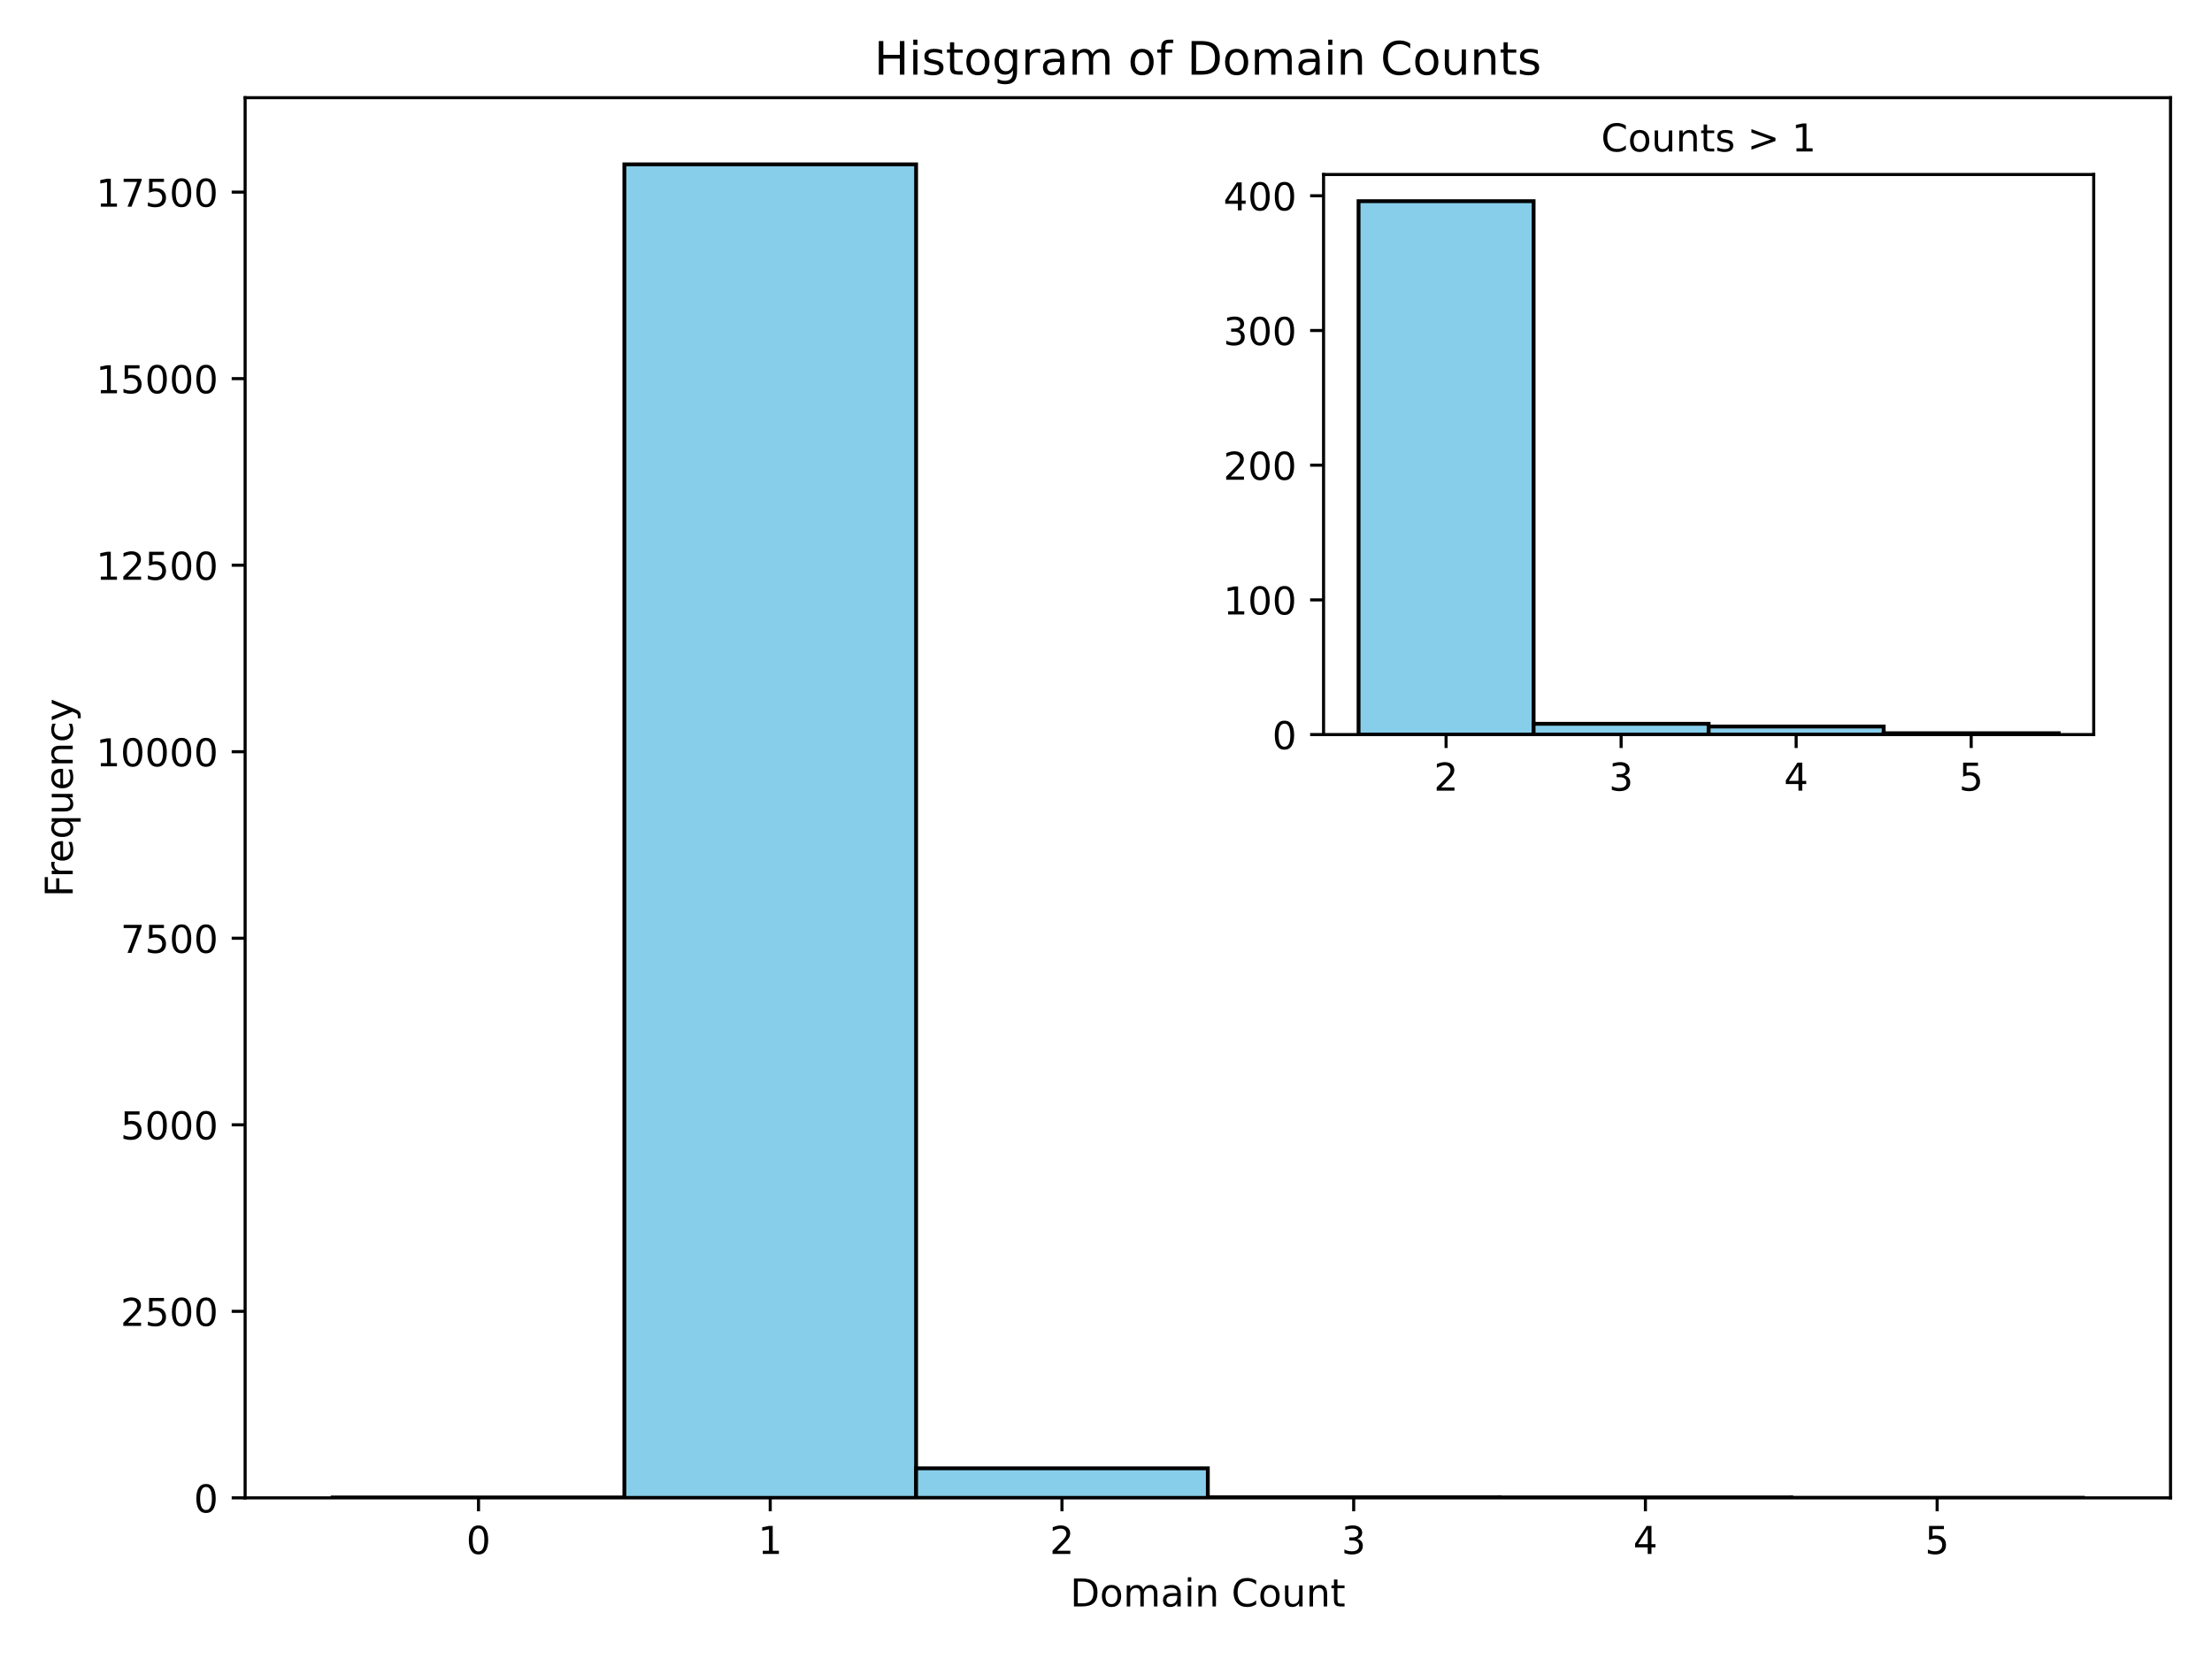
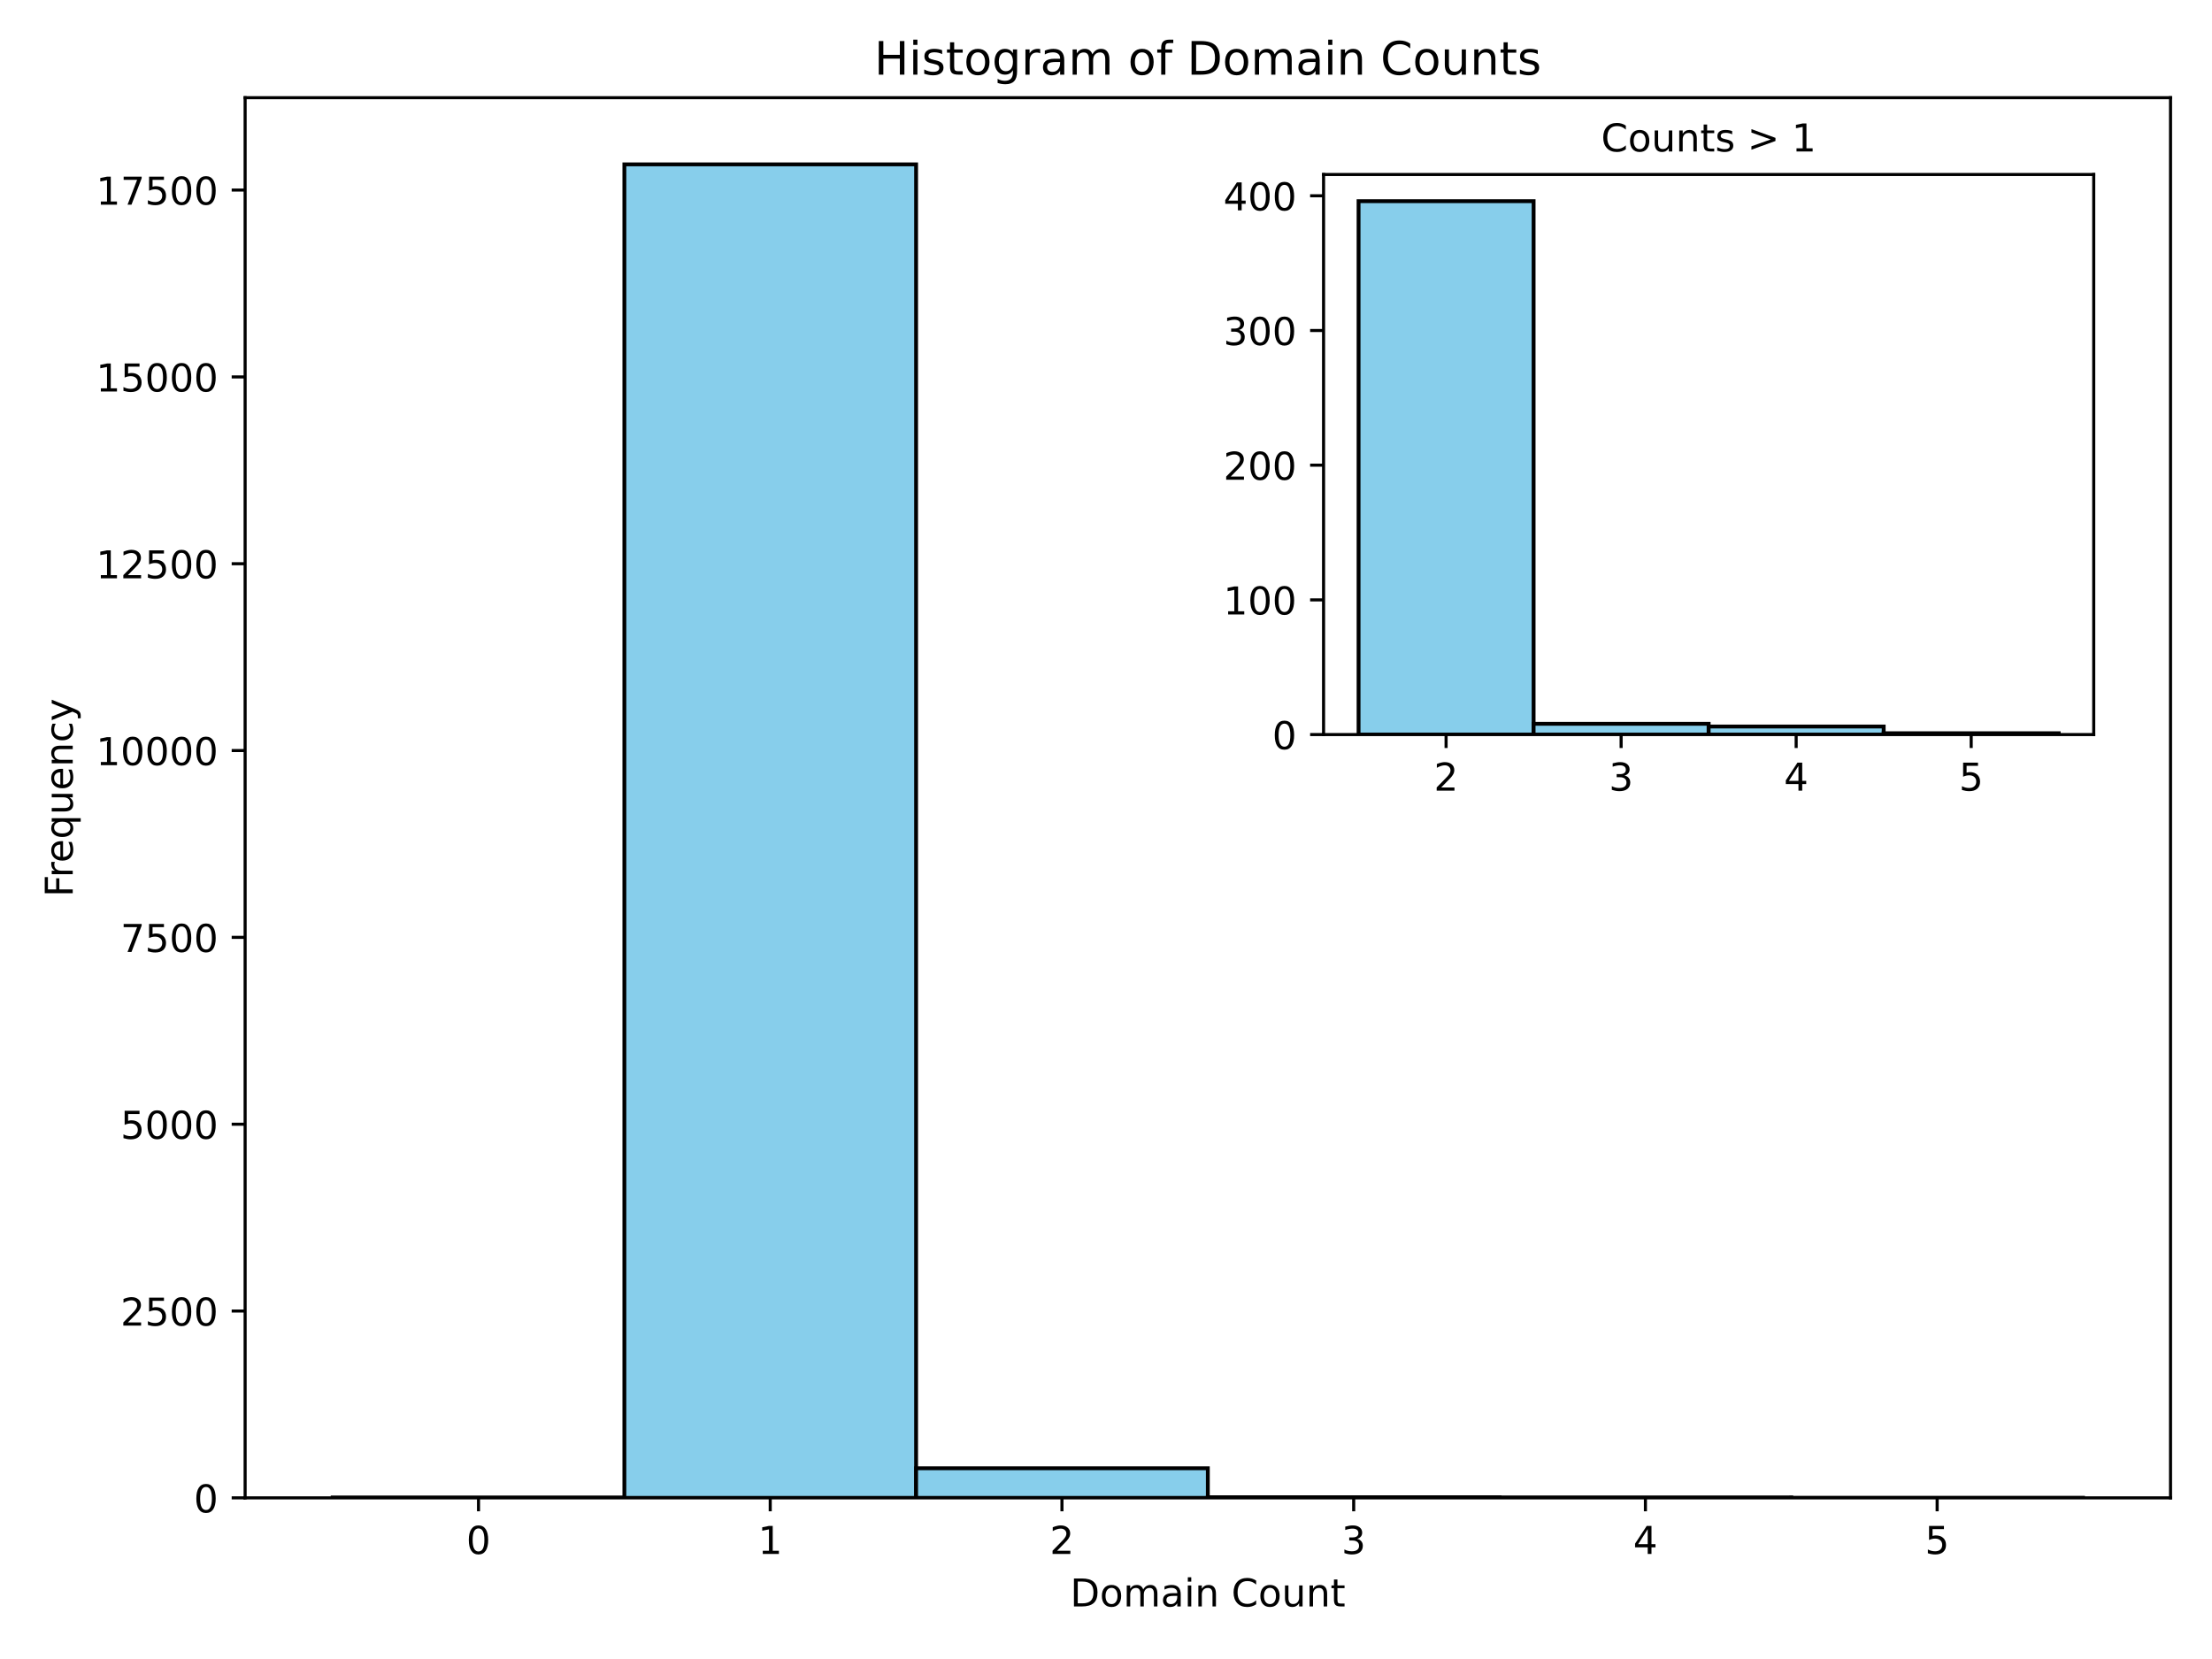
<svg xmlns="http://www.w3.org/2000/svg" xmlns:xlink="http://www.w3.org/1999/xlink" width="576pt" height="432pt" viewBox="0 0 576 432" version="1.1">
  <defs>
    <style type="text/css">*{stroke-linejoin: round; stroke-linecap: butt}</style>
  </defs>
  <g id="figure_1">
    <g id="patch_1">
      <path d="M 0 432  L 576 432  L 576 0  L 0 0  z " style="fill: #ffffff" />
    </g>
    <g id="axes_1">
      <g id="patch_2">
        <path d="M 63.83 390.04  L 565.2 390.04  L 565.2 25.44  L 63.83 25.44  z " style="fill: #ffffff" />
      </g>
      <g id="patch_3">
-         <path d="M 86.62 390.04  L 162.585 390.04  L 162.585 389.943  L 86.62 389.943  z " clip-path="url(#p5c02a6d367)" style="fill: #87ceeb; stroke: #000000; stroke-linejoin: miter" />
+         <path d="M 86.62 390.04  L 162.585 390.04  L 162.585 389.943  L 86.62 389.943  z " clip-path="url(#pc801bd994b)" style="fill: #87ceeb; stroke: #000000; stroke-linejoin: miter" />
      </g>
      <g id="patch_4">
-         <path d="M 162.585 390.04  L 238.55 390.04  L 238.55 42.802  L 162.585 42.802  z " clip-path="url(#p5c02a6d367)" style="fill: #87ceeb; stroke: #000000; stroke-linejoin: miter" />
+         <path d="M 162.585 390.04  L 238.55 390.04  L 238.55 42.802  L 162.585 42.802  z " clip-path="url(#pc801bd994b)" style="fill: #87ceeb; stroke: #000000; stroke-linejoin: miter" />
      </g>
      <g id="patch_5">
-         <path d="M 238.55 390.04  L 314.515 390.04  L 314.515 382.346  L 238.55 382.346  z " clip-path="url(#p5c02a6d367)" style="fill: #87ceeb; stroke: #000000; stroke-linejoin: miter" />
+         <path d="M 238.55 390.04  L 314.515 390.04  L 314.515 382.334  L 238.55 382.334  z " clip-path="url(#pc801bd994b)" style="fill: #87ceeb; stroke: #000000; stroke-linejoin: miter" />
      </g>
      <g id="patch_6">
-         <path d="M 314.515 390.04  L 390.48 390.04  L 390.48 389.885  L 314.515 389.885  z " clip-path="url(#p5c02a6d367)" style="fill: #87ceeb; stroke: #000000; stroke-linejoin: miter" />
+         <path d="M 314.515 390.04  L 390.48 390.04  L 390.48 389.884  L 314.515 389.884  z " clip-path="url(#pc801bd994b)" style="fill: #87ceeb; stroke: #000000; stroke-linejoin: miter" />
      </g>
      <g id="patch_7">
-         <path d="M 390.48 390.04  L 466.445 390.04  L 466.445 389.923  L 390.48 389.923  z " clip-path="url(#p5c02a6d367)" style="fill: #87ceeb; stroke: #000000; stroke-linejoin: miter" />
+         <path d="M 390.48 390.04  L 466.445 390.04  L 466.445 389.923  L 390.48 389.923  z " clip-path="url(#pc801bd994b)" style="fill: #87ceeb; stroke: #000000; stroke-linejoin: miter" />
      </g>
      <g id="patch_8">
-         <path d="M 466.445 390.04  L 542.41 390.04  L 542.41 390.021  L 466.445 390.021  z " clip-path="url(#p5c02a6d367)" style="fill: #87ceeb; stroke: #000000; stroke-linejoin: miter" />
+         <path d="M 466.445 390.04  L 542.41 390.04  L 542.41 390.021  L 466.445 390.021  z " clip-path="url(#pc801bd994b)" style="fill: #87ceeb; stroke: #000000; stroke-linejoin: miter" />
      </g>
      <g id="matplotlib.axis_1">
        <g id="xtick_1">
          <g id="line2d_1">
            <defs>
-               <path id="mf557f9e0f4" d="M 0 0  L 0 3.5  " style="stroke: #000000; stroke-width: 0.8" />
+               <path id="m23eaa37f64" d="M 0 0  L 0 3.5  " style="stroke: #000000; stroke-width: 0.8" />
            </defs>
            <g>
-               <use xlink:href="#mf557f9e0f4" x="124.602" y="390.04" style="stroke: #000000; stroke-width: 0.8" />
+               <use xlink:href="#m23eaa37f64" x="124.602" y="390.04" style="stroke: #000000; stroke-width: 0.8" />
            </g>
          </g>
          <g id="text_1">
            <g transform="translate(121.4209 404.6384) scale(0.1 -0.1)">
              <defs>
                <path id="DejaVuSans-30" d="M 2034 4250  Q 1547 4250 1301 3770  Q 1056 3291 1056 2328  Q 1056 1369 1301 889  Q 1547 409 2034 409  Q 2525 409 2770 889  Q 3016 1369 3016 2328  Q 3016 3291 2770 3770  Q 2525 4250 2034 4250  z M 2034 4750  Q 2819 4750 3233 4129  Q 3647 3509 3647 2328  Q 3647 1150 3233 529  Q 2819 -91 2034 -91  Q 1250 -91 836 529  Q 422 1150 422 2328  Q 422 3509 836 4129  Q 1250 4750 2034 4750  z " transform="scale(0.015625)" />
              </defs>
              <use xlink:href="#DejaVuSans-30" />
            </g>
          </g>
        </g>
        <g id="xtick_2">
          <g id="line2d_2">
            <g>
-               <use xlink:href="#mf557f9e0f4" x="200.567" y="390.04" style="stroke: #000000; stroke-width: 0.8" />
+               <use xlink:href="#m23eaa37f64" x="200.567" y="390.04" style="stroke: #000000; stroke-width: 0.8" />
            </g>
          </g>
          <g id="text_2">
            <g transform="translate(197.386 404.6384) scale(0.1 -0.1)">
              <defs>
                <path id="DejaVuSans-31" d="M 794 531  L 1825 531  L 1825 4091  L 703 3866  L 703 4441  L 1819 4666  L 2450 4666  L 2450 531  L 3481 531  L 3481 0  L 794 0  L 794 531  z " transform="scale(0.015625)" />
              </defs>
              <use xlink:href="#DejaVuSans-31" />
            </g>
          </g>
        </g>
        <g id="xtick_3">
          <g id="line2d_3">
            <g>
-               <use xlink:href="#mf557f9e0f4" x="276.532" y="390.04" style="stroke: #000000; stroke-width: 0.8" />
+               <use xlink:href="#m23eaa37f64" x="276.532" y="390.04" style="stroke: #000000; stroke-width: 0.8" />
            </g>
          </g>
          <g id="text_3">
            <g transform="translate(273.3512 404.6384) scale(0.1 -0.1)">
              <defs>
                <path id="DejaVuSans-32" d="M 1228 531  L 3431 531  L 3431 0  L 469 0  L 469 531  Q 828 903 1448 1529  Q 2069 2156 2228 2338  Q 2531 2678 2651 2914  Q 2772 3150 2772 3378  Q 2772 3750 2511 3984  Q 2250 4219 1831 4219  Q 1534 4219 1204 4116  Q 875 4013 500 3803  L 500 4441  Q 881 4594 1212 4672  Q 1544 4750 1819 4750  Q 2544 4750 2975 4387  Q 3406 4025 3406 3419  Q 3406 3131 3298 2873  Q 3191 2616 2906 2266  Q 2828 2175 2409 1742  Q 1991 1309 1228 531  z " transform="scale(0.015625)" />
              </defs>
              <use xlink:href="#DejaVuSans-32" />
            </g>
          </g>
        </g>
        <g id="xtick_4">
          <g id="line2d_4">
            <g>
-               <use xlink:href="#mf557f9e0f4" x="352.498" y="390.04" style="stroke: #000000; stroke-width: 0.8" />
+               <use xlink:href="#m23eaa37f64" x="352.498" y="390.04" style="stroke: #000000; stroke-width: 0.8" />
            </g>
          </g>
          <g id="text_4">
            <g transform="translate(349.3163 404.6384) scale(0.1 -0.1)">
              <defs>
                <path id="DejaVuSans-33" d="M 2597 2516  Q 3050 2419 3304 2112  Q 3559 1806 3559 1356  Q 3559 666 3084 287  Q 2609 -91 1734 -91  Q 1441 -91 1130 -33  Q 819 25 488 141  L 488 750  Q 750 597 1062 519  Q 1375 441 1716 441  Q 2309 441 2620 675  Q 2931 909 2931 1356  Q 2931 1769 2642 2001  Q 2353 2234 1838 2234  L 1294 2234  L 1294 2753  L 1863 2753  Q 2328 2753 2575 2939  Q 2822 3125 2822 3475  Q 2822 3834 2567 4026  Q 2313 4219 1838 4219  Q 1578 4219 1281 4162  Q 984 4106 628 3988  L 628 4550  Q 988 4650 1302 4700  Q 1616 4750 1894 4750  Q 2613 4750 3031 4423  Q 3450 4097 3450 3541  Q 3450 3153 3228 2886  Q 3006 2619 2597 2516  z " transform="scale(0.015625)" />
              </defs>
              <use xlink:href="#DejaVuSans-33" />
            </g>
          </g>
        </g>
        <g id="xtick_5">
          <g id="line2d_5">
            <g>
-               <use xlink:href="#mf557f9e0f4" x="428.463" y="390.04" style="stroke: #000000; stroke-width: 0.8" />
+               <use xlink:href="#m23eaa37f64" x="428.463" y="390.04" style="stroke: #000000; stroke-width: 0.8" />
            </g>
          </g>
          <g id="text_5">
            <g transform="translate(425.2815 404.6384) scale(0.1 -0.1)">
              <defs>
                <path id="DejaVuSans-34" d="M 2419 4116  L 825 1625  L 2419 1625  L 2419 4116  z M 2253 4666  L 3047 4666  L 3047 1625  L 3713 1625  L 3713 1100  L 3047 1100  L 3047 0  L 2419 0  L 2419 1100  L 313 1100  L 313 1709  L 2253 4666  z " transform="scale(0.015625)" />
              </defs>
              <use xlink:href="#DejaVuSans-34" />
            </g>
          </g>
        </g>
        <g id="xtick_6">
          <g id="line2d_6">
            <g>
-               <use xlink:href="#mf557f9e0f4" x="504.428" y="390.04" style="stroke: #000000; stroke-width: 0.8" />
+               <use xlink:href="#m23eaa37f64" x="504.428" y="390.04" style="stroke: #000000; stroke-width: 0.8" />
            </g>
          </g>
          <g id="text_6">
            <g transform="translate(501.2466 404.6384) scale(0.1 -0.1)">
              <defs>
                <path id="DejaVuSans-35" d="M 691 4666  L 3169 4666  L 3169 4134  L 1269 4134  L 1269 2991  Q 1406 3038 1543 3061  Q 1681 3084 1819 3084  Q 2600 3084 3056 2656  Q 3513 2228 3513 1497  Q 3513 744 3044 326  Q 2575 -91 1722 -91  Q 1428 -91 1123 -41  Q 819 9 494 109  L 494 744  Q 775 591 1075 516  Q 1375 441 1709 441  Q 2250 441 2565 725  Q 2881 1009 2881 1497  Q 2881 1984 2565 2268  Q 2250 2553 1709 2553  Q 1456 2553 1204 2497  Q 953 2441 691 2322  L 691 4666  z " transform="scale(0.015625)" />
              </defs>
              <use xlink:href="#DejaVuSans-35" />
            </g>
          </g>
        </g>
        <g id="text_7">
          <g transform="translate(278.6759 418.3166) scale(0.1 -0.1)">
            <defs>
              <path id="DejaVuSans-44" d="M 1259 4147  L 1259 519  L 2022 519  Q 2988 519 3436 956  Q 3884 1394 3884 2338  Q 3884 3275 3436 3711  Q 2988 4147 2022 4147  L 1259 4147  z M 628 4666  L 1925 4666  Q 3281 4666 3915 4102  Q 4550 3538 4550 2338  Q 4550 1131 3912 565  Q 3275 0 1925 0  L 628 0  L 628 4666  z " transform="scale(0.015625)" />
              <path id="DejaVuSans-6f" d="M 1959 3097  Q 1497 3097 1228 2736  Q 959 2375 959 1747  Q 959 1119 1226 758  Q 1494 397 1959 397  Q 2419 397 2687 759  Q 2956 1122 2956 1747  Q 2956 2369 2687 2733  Q 2419 3097 1959 3097  z M 1959 3584  Q 2709 3584 3137 3096  Q 3566 2609 3566 1747  Q 3566 888 3137 398  Q 2709 -91 1959 -91  Q 1206 -91 779 398  Q 353 888 353 1747  Q 353 2609 779 3096  Q 1206 3584 1959 3584  z " transform="scale(0.015625)" />
              <path id="DejaVuSans-6d" d="M 3328 2828  Q 3544 3216 3844 3400  Q 4144 3584 4550 3584  Q 5097 3584 5394 3201  Q 5691 2819 5691 2113  L 5691 0  L 5113 0  L 5113 2094  Q 5113 2597 4934 2840  Q 4756 3084 4391 3084  Q 3944 3084 3684 2787  Q 3425 2491 3425 1978  L 3425 0  L 2847 0  L 2847 2094  Q 2847 2600 2669 2842  Q 2491 3084 2119 3084  Q 1678 3084 1418 2786  Q 1159 2488 1159 1978  L 1159 0  L 581 0  L 581 3500  L 1159 3500  L 1159 2956  Q 1356 3278 1631 3431  Q 1906 3584 2284 3584  Q 2666 3584 2933 3390  Q 3200 3197 3328 2828  z " transform="scale(0.015625)" />
              <path id="DejaVuSans-61" d="M 2194 1759  Q 1497 1759 1228 1600  Q 959 1441 959 1056  Q 959 750 1161 570  Q 1363 391 1709 391  Q 2188 391 2477 730  Q 2766 1069 2766 1631  L 2766 1759  L 2194 1759  z M 3341 1997  L 3341 0  L 2766 0  L 2766 531  Q 2569 213 2275 61  Q 1981 -91 1556 -91  Q 1019 -91 701 211  Q 384 513 384 1019  Q 384 1609 779 1909  Q 1175 2209 1959 2209  L 2766 2209  L 2766 2266  Q 2766 2663 2505 2880  Q 2244 3097 1772 3097  Q 1472 3097 1187 3025  Q 903 2953 641 2809  L 641 3341  Q 956 3463 1253 3523  Q 1550 3584 1831 3584  Q 2591 3584 2966 3190  Q 3341 2797 3341 1997  z " transform="scale(0.015625)" />
              <path id="DejaVuSans-69" d="M 603 3500  L 1178 3500  L 1178 0  L 603 0  L 603 3500  z M 603 4863  L 1178 4863  L 1178 4134  L 603 4134  L 603 4863  z " transform="scale(0.015625)" />
              <path id="DejaVuSans-6e" d="M 3513 2113  L 3513 0  L 2938 0  L 2938 2094  Q 2938 2591 2744 2837  Q 2550 3084 2163 3084  Q 1697 3084 1428 2787  Q 1159 2491 1159 1978  L 1159 0  L 581 0  L 581 3500  L 1159 3500  L 1159 2956  Q 1366 3272 1645 3428  Q 1925 3584 2291 3584  Q 2894 3584 3203 3211  Q 3513 2838 3513 2113  z " transform="scale(0.015625)" />
              <path id="DejaVuSans-20" transform="scale(0.015625)" />
              <path id="DejaVuSans-43" d="M 4122 4306  L 4122 3641  Q 3803 3938 3442 4084  Q 3081 4231 2675 4231  Q 1875 4231 1450 3742  Q 1025 3253 1025 2328  Q 1025 1406 1450 917  Q 1875 428 2675 428  Q 3081 428 3442 575  Q 3803 722 4122 1019  L 4122 359  Q 3791 134 3420 21  Q 3050 -91 2638 -91  Q 1578 -91 968 557  Q 359 1206 359 2328  Q 359 3453 968 4101  Q 1578 4750 2638 4750  Q 3056 4750 3426 4639  Q 3797 4528 4122 4306  z " transform="scale(0.015625)" />
              <path id="DejaVuSans-75" d="M 544 1381  L 544 3500  L 1119 3500  L 1119 1403  Q 1119 906 1312 657  Q 1506 409 1894 409  Q 2359 409 2629 706  Q 2900 1003 2900 1516  L 2900 3500  L 3475 3500  L 3475 0  L 2900 0  L 2900 538  Q 2691 219 2414 64  Q 2138 -91 1772 -91  Q 1169 -91 856 284  Q 544 659 544 1381  z M 1991 3584  L 1991 3584  z " transform="scale(0.015625)" />
              <path id="DejaVuSans-74" d="M 1172 4494  L 1172 3500  L 2356 3500  L 2356 3053  L 1172 3053  L 1172 1153  Q 1172 725 1289 603  Q 1406 481 1766 481  L 2356 481  L 2356 0  L 1766 0  Q 1100 0 847 248  Q 594 497 594 1153  L 594 3053  L 172 3053  L 172 3500  L 594 3500  L 594 4494  L 1172 4494  z " transform="scale(0.015625)" />
            </defs>
            <use xlink:href="#DejaVuSans-44" />
            <use xlink:href="#DejaVuSans-6f" x="77.002" />
            <use xlink:href="#DejaVuSans-6d" x="138.184" />
            <use xlink:href="#DejaVuSans-61" x="235.596" />
            <use xlink:href="#DejaVuSans-69" x="296.875" />
            <use xlink:href="#DejaVuSans-6e" x="324.658" />
            <use xlink:href="#DejaVuSans-20" x="388.037" />
            <use xlink:href="#DejaVuSans-43" x="419.824" />
            <use xlink:href="#DejaVuSans-6f" x="489.648" />
            <use xlink:href="#DejaVuSans-75" x="550.83" />
            <use xlink:href="#DejaVuSans-6e" x="614.209" />
            <use xlink:href="#DejaVuSans-74" x="677.588" />
          </g>
        </g>
      </g>
      <g id="matplotlib.axis_2">
        <g id="ytick_1">
          <g id="line2d_7">
            <defs>
-               <path id="m4a5261254d" d="M 0 0  L -3.5 0  " style="stroke: #000000; stroke-width: 0.8" />
+               <path id="m33f3628c56" d="M 0 0  L -3.5 0  " style="stroke: #000000; stroke-width: 0.8" />
            </defs>
            <g>
-               <use xlink:href="#m4a5261254d" x="63.83" y="390.04" style="stroke: #000000; stroke-width: 0.8" />
+               <use xlink:href="#m33f3628c56" x="63.83" y="390.04" style="stroke: #000000; stroke-width: 0.8" />
            </g>
          </g>
          <g id="text_8">
            <g transform="translate(50.4675 393.8392) scale(0.1 -0.1)">
              <use xlink:href="#DejaVuSans-30" />
            </g>
          </g>
        </g>
        <g id="ytick_2">
          <g id="line2d_8">
            <g>
-               <use xlink:href="#m4a5261254d" x="63.83" y="341.467" style="stroke: #000000; stroke-width: 0.8" />
+               <use xlink:href="#m33f3628c56" x="63.83" y="341.391" style="stroke: #000000; stroke-width: 0.8" />
            </g>
          </g>
          <g id="text_9">
-             <g transform="translate(31.38 345.2663) scale(0.1 -0.1)">
+             <g transform="translate(31.38 345.1901) scale(0.1 -0.1)">
              <use xlink:href="#DejaVuSans-32" />
              <use xlink:href="#DejaVuSans-35" x="63.623" />
              <use xlink:href="#DejaVuSans-30" x="127.246" />
              <use xlink:href="#DejaVuSans-30" x="190.869" />
            </g>
          </g>
        </g>
        <g id="ytick_3">
          <g id="line2d_9">
            <g>
-               <use xlink:href="#m4a5261254d" x="63.83" y="292.894" style="stroke: #000000; stroke-width: 0.8" />
+               <use xlink:href="#m33f3628c56" x="63.83" y="292.742" style="stroke: #000000; stroke-width: 0.8" />
            </g>
          </g>
          <g id="text_10">
-             <g transform="translate(31.38 296.6934) scale(0.1 -0.1)">
+             <g transform="translate(31.38 296.5409) scale(0.1 -0.1)">
              <use xlink:href="#DejaVuSans-35" />
              <use xlink:href="#DejaVuSans-30" x="63.623" />
              <use xlink:href="#DejaVuSans-30" x="127.246" />
              <use xlink:href="#DejaVuSans-30" x="190.869" />
            </g>
          </g>
        </g>
        <g id="ytick_4">
          <g id="line2d_10">
            <g>
-               <use xlink:href="#m4a5261254d" x="63.83" y="244.321" style="stroke: #000000; stroke-width: 0.8" />
+               <use xlink:href="#m33f3628c56" x="63.83" y="244.093" style="stroke: #000000; stroke-width: 0.8" />
            </g>
          </g>
          <g id="text_11">
-             <g transform="translate(31.38 248.1205) scale(0.1 -0.1)">
+             <g transform="translate(31.38 247.8918) scale(0.1 -0.1)">
              <defs>
                <path id="DejaVuSans-37" d="M 525 4666  L 3525 4666  L 3525 4397  L 1831 0  L 1172 0  L 2766 4134  L 525 4134  L 525 4666  z " transform="scale(0.015625)" />
              </defs>
              <use xlink:href="#DejaVuSans-37" />
              <use xlink:href="#DejaVuSans-35" x="63.623" />
              <use xlink:href="#DejaVuSans-30" x="127.246" />
              <use xlink:href="#DejaVuSans-30" x="190.869" />
            </g>
          </g>
        </g>
        <g id="ytick_5">
          <g id="line2d_11">
            <g>
-               <use xlink:href="#m4a5261254d" x="63.83" y="195.748" style="stroke: #000000; stroke-width: 0.8" />
+               <use xlink:href="#m33f3628c56" x="63.83" y="195.443" style="stroke: #000000; stroke-width: 0.8" />
            </g>
          </g>
          <g id="text_12">
-             <g transform="translate(25.0175 199.5475) scale(0.1 -0.1)">
+             <g transform="translate(25.0175 199.2427) scale(0.1 -0.1)">
              <use xlink:href="#DejaVuSans-31" />
              <use xlink:href="#DejaVuSans-30" x="63.623" />
              <use xlink:href="#DejaVuSans-30" x="127.246" />
              <use xlink:href="#DejaVuSans-30" x="190.869" />
              <use xlink:href="#DejaVuSans-30" x="254.492" />
            </g>
          </g>
        </g>
        <g id="ytick_6">
          <g id="line2d_12">
            <g>
-               <use xlink:href="#m4a5261254d" x="63.83" y="147.175" style="stroke: #000000; stroke-width: 0.8" />
+               <use xlink:href="#m33f3628c56" x="63.83" y="146.794" style="stroke: #000000; stroke-width: 0.8" />
            </g>
          </g>
          <g id="text_13">
-             <g transform="translate(25.0175 150.9746) scale(0.1 -0.1)">
+             <g transform="translate(25.0175 150.5935) scale(0.1 -0.1)">
              <use xlink:href="#DejaVuSans-31" />
              <use xlink:href="#DejaVuSans-32" x="63.623" />
              <use xlink:href="#DejaVuSans-35" x="127.246" />
              <use xlink:href="#DejaVuSans-30" x="190.869" />
              <use xlink:href="#DejaVuSans-30" x="254.492" />
            </g>
          </g>
        </g>
        <g id="ytick_7">
          <g id="line2d_13">
            <g>
-               <use xlink:href="#m4a5261254d" x="63.83" y="98.602" style="stroke: #000000; stroke-width: 0.8" />
+               <use xlink:href="#m33f3628c56" x="63.83" y="98.145" style="stroke: #000000; stroke-width: 0.8" />
            </g>
          </g>
          <g id="text_14">
-             <g transform="translate(25.0175 102.4017) scale(0.1 -0.1)">
+             <g transform="translate(25.0175 101.9444) scale(0.1 -0.1)">
              <use xlink:href="#DejaVuSans-31" />
              <use xlink:href="#DejaVuSans-35" x="63.623" />
              <use xlink:href="#DejaVuSans-30" x="127.246" />
              <use xlink:href="#DejaVuSans-30" x="190.869" />
              <use xlink:href="#DejaVuSans-30" x="254.492" />
            </g>
          </g>
        </g>
        <g id="ytick_8">
          <g id="line2d_14">
            <g>
-               <use xlink:href="#m4a5261254d" x="63.83" y="50.03" style="stroke: #000000; stroke-width: 0.8" />
+               <use xlink:href="#m33f3628c56" x="63.83" y="49.496" style="stroke: #000000; stroke-width: 0.8" />
            </g>
          </g>
          <g id="text_15">
-             <g transform="translate(25.0175 53.82877) scale(0.1 -0.1)">
+             <g transform="translate(25.0175 53.29525) scale(0.1 -0.1)">
              <use xlink:href="#DejaVuSans-31" />
              <use xlink:href="#DejaVuSans-37" x="63.623" />
              <use xlink:href="#DejaVuSans-35" x="127.246" />
              <use xlink:href="#DejaVuSans-30" x="190.869" />
              <use xlink:href="#DejaVuSans-30" x="254.492" />
            </g>
          </g>
        </g>
        <g id="text_16">
          <g transform="translate(18.93781 233.5697) rotate(-90) scale(0.1 -0.1)">
            <defs>
              <path id="DejaVuSans-46" d="M 628 4666  L 3309 4666  L 3309 4134  L 1259 4134  L 1259 2759  L 3109 2759  L 3109 2228  L 1259 2228  L 1259 0  L 628 0  L 628 4666  z " transform="scale(0.015625)" />
              <path id="DejaVuSans-72" d="M 2631 2963  Q 2534 3019 2420 3045  Q 2306 3072 2169 3072  Q 1681 3072 1420 2755  Q 1159 2438 1159 1844  L 1159 0  L 581 0  L 581 3500  L 1159 3500  L 1159 2956  Q 1341 3275 1631 3429  Q 1922 3584 2338 3584  Q 2397 3584 2469 3576  Q 2541 3569 2628 3553  L 2631 2963  z " transform="scale(0.015625)" />
              <path id="DejaVuSans-65" d="M 3597 1894  L 3597 1613  L 953 1613  Q 991 1019 1311 708  Q 1631 397 2203 397  Q 2534 397 2845 478  Q 3156 559 3463 722  L 3463 178  Q 3153 47 2828 -22  Q 2503 -91 2169 -91  Q 1331 -91 842 396  Q 353 884 353 1716  Q 353 2575 817 3079  Q 1281 3584 2069 3584  Q 2775 3584 3186 3129  Q 3597 2675 3597 1894  z M 3022 2063  Q 3016 2534 2758 2815  Q 2500 3097 2075 3097  Q 1594 3097 1305 2825  Q 1016 2553 972 2059  L 3022 2063  z " transform="scale(0.015625)" />
              <path id="DejaVuSans-71" d="M 947 1747  Q 947 1113 1208 752  Q 1469 391 1925 391  Q 2381 391 2643 752  Q 2906 1113 2906 1747  Q 2906 2381 2643 2742  Q 2381 3103 1925 3103  Q 1469 3103 1208 2742  Q 947 2381 947 1747  z M 2906 525  Q 2725 213 2448 61  Q 2172 -91 1784 -91  Q 1150 -91 751 415  Q 353 922 353 1747  Q 353 2572 751 3078  Q 1150 3584 1784 3584  Q 2172 3584 2448 3432  Q 2725 3281 2906 2969  L 2906 3500  L 3481 3500  L 3481 -1331  L 2906 -1331  L 2906 525  z " transform="scale(0.015625)" />
              <path id="DejaVuSans-63" d="M 3122 3366  L 3122 2828  Q 2878 2963 2633 3030  Q 2388 3097 2138 3097  Q 1578 3097 1268 2742  Q 959 2388 959 1747  Q 959 1106 1268 751  Q 1578 397 2138 397  Q 2388 397 2633 464  Q 2878 531 3122 666  L 3122 134  Q 2881 22 2623 -34  Q 2366 -91 2075 -91  Q 1284 -91 818 406  Q 353 903 353 1747  Q 353 2603 823 3093  Q 1294 3584 2113 3584  Q 2378 3584 2631 3529  Q 2884 3475 3122 3366  z " transform="scale(0.015625)" />
              <path id="DejaVuSans-79" d="M 2059 -325  Q 1816 -950 1584 -1140  Q 1353 -1331 966 -1331  L 506 -1331  L 506 -850  L 844 -850  Q 1081 -850 1212 -737  Q 1344 -625 1503 -206  L 1606 56  L 191 3500  L 800 3500  L 1894 763  L 2988 3500  L 3597 3500  L 2059 -325  z " transform="scale(0.015625)" />
            </defs>
            <use xlink:href="#DejaVuSans-46" />
            <use xlink:href="#DejaVuSans-72" x="50.27" />
            <use xlink:href="#DejaVuSans-65" x="89.133" />
            <use xlink:href="#DejaVuSans-71" x="150.656" />
            <use xlink:href="#DejaVuSans-75" x="214.133" />
            <use xlink:href="#DejaVuSans-65" x="277.512" />
            <use xlink:href="#DejaVuSans-6e" x="339.035" />
            <use xlink:href="#DejaVuSans-63" x="402.414" />
            <use xlink:href="#DejaVuSans-79" x="457.395" />
          </g>
        </g>
      </g>
      <g id="patch_9">
        <path d="M 63.83 390.04  L 63.83 25.44  " style="fill: none; stroke: #000000; stroke-width: 0.8; stroke-linejoin: miter; stroke-linecap: square" />
      </g>
      <g id="patch_10">
        <path d="M 565.2 390.04  L 565.2 25.44  " style="fill: none; stroke: #000000; stroke-width: 0.8; stroke-linejoin: miter; stroke-linecap: square" />
      </g>
      <g id="patch_11">
        <path d="M 63.83 390.04  L 565.2 390.04  " style="fill: none; stroke: #000000; stroke-width: 0.8; stroke-linejoin: miter; stroke-linecap: square" />
      </g>
      <g id="patch_12">
        <path d="M 63.83 25.44  L 565.2 25.44  " style="fill: none; stroke: #000000; stroke-width: 0.8; stroke-linejoin: miter; stroke-linecap: square" />
      </g>
      <g id="text_17">
        <g transform="translate(227.6603 19.44) scale(0.12 -0.12)">
          <defs>
            <path id="DejaVuSans-48" d="M 628 4666  L 1259 4666  L 1259 2753  L 3553 2753  L 3553 4666  L 4184 4666  L 4184 0  L 3553 0  L 3553 2222  L 1259 2222  L 1259 0  L 628 0  L 628 4666  z " transform="scale(0.015625)" />
            <path id="DejaVuSans-73" d="M 2834 3397  L 2834 2853  Q 2591 2978 2328 3040  Q 2066 3103 1784 3103  Q 1356 3103 1142 2972  Q 928 2841 928 2578  Q 928 2378 1081 2264  Q 1234 2150 1697 2047  L 1894 2003  Q 2506 1872 2764 1633  Q 3022 1394 3022 966  Q 3022 478 2636 193  Q 2250 -91 1575 -91  Q 1294 -91 989 -36  Q 684 19 347 128  L 347 722  Q 666 556 975 473  Q 1284 391 1588 391  Q 1994 391 2212 530  Q 2431 669 2431 922  Q 2431 1156 2273 1281  Q 2116 1406 1581 1522  L 1381 1569  Q 847 1681 609 1914  Q 372 2147 372 2553  Q 372 3047 722 3315  Q 1072 3584 1716 3584  Q 2034 3584 2315 3537  Q 2597 3491 2834 3397  z " transform="scale(0.015625)" />
            <path id="DejaVuSans-67" d="M 2906 1791  Q 2906 2416 2648 2759  Q 2391 3103 1925 3103  Q 1463 3103 1205 2759  Q 947 2416 947 1791  Q 947 1169 1205 825  Q 1463 481 1925 481  Q 2391 481 2648 825  Q 2906 1169 2906 1791  z M 3481 434  Q 3481 -459 3084 -895  Q 2688 -1331 1869 -1331  Q 1566 -1331 1297 -1286  Q 1028 -1241 775 -1147  L 775 -588  Q 1028 -725 1275 -790  Q 1522 -856 1778 -856  Q 2344 -856 2625 -561  Q 2906 -266 2906 331  L 2906 616  Q 2728 306 2450 153  Q 2172 0 1784 0  Q 1141 0 747 490  Q 353 981 353 1791  Q 353 2603 747 3093  Q 1141 3584 1784 3584  Q 2172 3584 2450 3431  Q 2728 3278 2906 2969  L 2906 3500  L 3481 3500  L 3481 434  z " transform="scale(0.015625)" />
            <path id="DejaVuSans-66" d="M 2375 4863  L 2375 4384  L 1825 4384  Q 1516 4384 1395 4259  Q 1275 4134 1275 3809  L 1275 3500  L 2222 3500  L 2222 3053  L 1275 3053  L 1275 0  L 697 0  L 697 3053  L 147 3053  L 147 3500  L 697 3500  L 697 3744  Q 697 4328 969 4595  Q 1241 4863 1831 4863  L 2375 4863  z " transform="scale(0.015625)" />
          </defs>
          <use xlink:href="#DejaVuSans-48" />
          <use xlink:href="#DejaVuSans-69" x="75.195" />
          <use xlink:href="#DejaVuSans-73" x="102.979" />
          <use xlink:href="#DejaVuSans-74" x="155.078" />
          <use xlink:href="#DejaVuSans-6f" x="194.287" />
          <use xlink:href="#DejaVuSans-67" x="255.469" />
          <use xlink:href="#DejaVuSans-72" x="318.945" />
          <use xlink:href="#DejaVuSans-61" x="360.059" />
          <use xlink:href="#DejaVuSans-6d" x="421.338" />
          <use xlink:href="#DejaVuSans-20" x="518.75" />
          <use xlink:href="#DejaVuSans-6f" x="550.537" />
          <use xlink:href="#DejaVuSans-66" x="611.719" />
          <use xlink:href="#DejaVuSans-20" x="646.924" />
          <use xlink:href="#DejaVuSans-44" x="678.711" />
          <use xlink:href="#DejaVuSans-6f" x="755.713" />
          <use xlink:href="#DejaVuSans-6d" x="816.895" />
          <use xlink:href="#DejaVuSans-61" x="914.307" />
          <use xlink:href="#DejaVuSans-69" x="975.586" />
          <use xlink:href="#DejaVuSans-6e" x="1003.369" />
          <use xlink:href="#DejaVuSans-20" x="1066.748" />
          <use xlink:href="#DejaVuSans-43" x="1098.535" />
          <use xlink:href="#DejaVuSans-6f" x="1168.359" />
          <use xlink:href="#DejaVuSans-75" x="1229.541" />
          <use xlink:href="#DejaVuSans-6e" x="1292.92" />
          <use xlink:href="#DejaVuSans-74" x="1356.299" />
          <use xlink:href="#DejaVuSans-73" x="1395.508" />
        </g>
      </g>
    </g>
    <g id="axes_2">
      <g id="patch_13">
        <path d="M 344.652 191.28  L 545.2 191.28  L 545.2 45.44  L 344.652 45.44  z " style="fill: #ffffff" />
      </g>
      <g id="patch_14">
-         <path d="M 353.768 191.28  L 399.347 191.28  L 399.347 52.385  L 353.768 52.385  z " clip-path="url(#pdcc2ecd1c6)" style="fill: #87ceeb; stroke: #000000; stroke-linejoin: miter" />
+         <path d="M 353.768 191.28  L 399.347 191.28  L 399.347 52.385  L 353.768 52.385  z " clip-path="url(#pf4f4ebb5ec)" style="fill: #87ceeb; stroke: #000000; stroke-linejoin: miter" />
      </g>
      <g id="patch_15">
-         <path d="M 399.347 191.28  L 444.926 191.28  L 444.926 188.474  L 399.347 188.474  z " clip-path="url(#pdcc2ecd1c6)" style="fill: #87ceeb; stroke: #000000; stroke-linejoin: miter" />
+         <path d="M 399.347 191.28  L 444.926 191.28  L 444.926 188.474  L 399.347 188.474  z " clip-path="url(#pf4f4ebb5ec)" style="fill: #87ceeb; stroke: #000000; stroke-linejoin: miter" />
      </g>
      <g id="patch_16">
-         <path d="M 444.926 191.28  L 490.505 191.28  L 490.505 189.176  L 444.926 189.176  z " clip-path="url(#pdcc2ecd1c6)" style="fill: #87ceeb; stroke: #000000; stroke-linejoin: miter" />
+         <path d="M 444.926 191.28  L 490.505 191.28  L 490.505 189.176  L 444.926 189.176  z " clip-path="url(#pf4f4ebb5ec)" style="fill: #87ceeb; stroke: #000000; stroke-linejoin: miter" />
      </g>
      <g id="patch_17">
-         <path d="M 490.505 191.28  L 536.084 191.28  L 536.084 190.929  L 490.505 190.929  z " clip-path="url(#pdcc2ecd1c6)" style="fill: #87ceeb; stroke: #000000; stroke-linejoin: miter" />
+         <path d="M 490.505 191.28  L 536.084 191.28  L 536.084 190.929  L 490.505 190.929  z " clip-path="url(#pf4f4ebb5ec)" style="fill: #87ceeb; stroke: #000000; stroke-linejoin: miter" />
      </g>
      <g id="matplotlib.axis_3">
        <g id="xtick_7">
          <g id="line2d_15">
            <g>
-               <use xlink:href="#mf557f9e0f4" x="376.557" y="191.28" style="stroke: #000000; stroke-width: 0.8" />
+               <use xlink:href="#m23eaa37f64" x="376.557" y="191.28" style="stroke: #000000; stroke-width: 0.8" />
            </g>
          </g>
          <g id="text_18">
            <g transform="translate(373.3761 205.8784) scale(0.1 -0.1)">
              <use xlink:href="#DejaVuSans-32" />
            </g>
          </g>
        </g>
        <g id="xtick_8">
          <g id="line2d_16">
            <g>
-               <use xlink:href="#mf557f9e0f4" x="422.136" y="191.28" style="stroke: #000000; stroke-width: 0.8" />
+               <use xlink:href="#m23eaa37f64" x="422.136" y="191.28" style="stroke: #000000; stroke-width: 0.8" />
            </g>
          </g>
          <g id="text_19">
            <g transform="translate(418.9552 205.8784) scale(0.1 -0.1)">
              <use xlink:href="#DejaVuSans-33" />
            </g>
          </g>
        </g>
        <g id="xtick_9">
          <g id="line2d_17">
            <g>
-               <use xlink:href="#mf557f9e0f4" x="467.716" y="191.28" style="stroke: #000000; stroke-width: 0.8" />
+               <use xlink:href="#m23eaa37f64" x="467.716" y="191.28" style="stroke: #000000; stroke-width: 0.8" />
            </g>
          </g>
          <g id="text_20">
            <g transform="translate(464.5343 205.8784) scale(0.1 -0.1)">
              <use xlink:href="#DejaVuSans-34" />
            </g>
          </g>
        </g>
        <g id="xtick_10">
          <g id="line2d_18">
            <g>
-               <use xlink:href="#mf557f9e0f4" x="513.295" y="191.28" style="stroke: #000000; stroke-width: 0.8" />
+               <use xlink:href="#m23eaa37f64" x="513.295" y="191.28" style="stroke: #000000; stroke-width: 0.8" />
            </g>
          </g>
          <g id="text_21">
            <g transform="translate(510.1134 205.8784) scale(0.1 -0.1)">
              <use xlink:href="#DejaVuSans-35" />
            </g>
          </g>
        </g>
      </g>
      <g id="matplotlib.axis_4">
        <g id="ytick_9">
          <g id="line2d_19">
            <g>
-               <use xlink:href="#m4a5261254d" x="344.652" y="191.28" style="stroke: #000000; stroke-width: 0.8" />
+               <use xlink:href="#m33f3628c56" x="344.652" y="191.28" style="stroke: #000000; stroke-width: 0.8" />
            </g>
          </g>
          <g id="text_22">
            <g transform="translate(331.2895 195.0792) scale(0.1 -0.1)">
              <use xlink:href="#DejaVuSans-30" />
            </g>
          </g>
        </g>
        <g id="ytick_10">
          <g id="line2d_20">
            <g>
-               <use xlink:href="#m4a5261254d" x="344.652" y="156.205" style="stroke: #000000; stroke-width: 0.8" />
+               <use xlink:href="#m33f3628c56" x="344.652" y="156.205" style="stroke: #000000; stroke-width: 0.8" />
            </g>
          </g>
          <g id="text_23">
            <g transform="translate(318.5645 160.0047) scale(0.1 -0.1)">
              <use xlink:href="#DejaVuSans-31" />
              <use xlink:href="#DejaVuSans-30" x="63.623" />
              <use xlink:href="#DejaVuSans-30" x="127.246" />
            </g>
          </g>
        </g>
        <g id="ytick_11">
          <g id="line2d_21">
            <g>
-               <use xlink:href="#m4a5261254d" x="344.652" y="121.131" style="stroke: #000000; stroke-width: 0.8" />
+               <use xlink:href="#m33f3628c56" x="344.652" y="121.131" style="stroke: #000000; stroke-width: 0.8" />
            </g>
          </g>
          <g id="text_24">
            <g transform="translate(318.5645 124.9301) scale(0.1 -0.1)">
              <use xlink:href="#DejaVuSans-32" />
              <use xlink:href="#DejaVuSans-30" x="63.623" />
              <use xlink:href="#DejaVuSans-30" x="127.246" />
            </g>
          </g>
        </g>
        <g id="ytick_12">
          <g id="line2d_22">
            <g>
-               <use xlink:href="#m4a5261254d" x="344.652" y="86.056" style="stroke: #000000; stroke-width: 0.8" />
+               <use xlink:href="#m33f3628c56" x="344.652" y="86.056" style="stroke: #000000; stroke-width: 0.8" />
            </g>
          </g>
          <g id="text_25">
            <g transform="translate(318.5645 89.85555) scale(0.1 -0.1)">
              <use xlink:href="#DejaVuSans-33" />
              <use xlink:href="#DejaVuSans-30" x="63.623" />
              <use xlink:href="#DejaVuSans-30" x="127.246" />
            </g>
          </g>
        </g>
        <g id="ytick_13">
          <g id="line2d_23">
            <g>
-               <use xlink:href="#m4a5261254d" x="344.652" y="50.982" style="stroke: #000000; stroke-width: 0.8" />
+               <use xlink:href="#m33f3628c56" x="344.652" y="50.982" style="stroke: #000000; stroke-width: 0.8" />
            </g>
          </g>
          <g id="text_26">
            <g transform="translate(318.5645 54.781) scale(0.1 -0.1)">
              <use xlink:href="#DejaVuSans-34" />
              <use xlink:href="#DejaVuSans-30" x="63.623" />
              <use xlink:href="#DejaVuSans-30" x="127.246" />
            </g>
          </g>
        </g>
      </g>
      <g id="patch_18">
        <path d="M 344.652 191.28  L 344.652 45.44  " style="fill: none; stroke: #000000; stroke-width: 0.8; stroke-linejoin: miter; stroke-linecap: square" />
      </g>
      <g id="patch_19">
        <path d="M 545.2 191.28  L 545.2 45.44  " style="fill: none; stroke: #000000; stroke-width: 0.8; stroke-linejoin: miter; stroke-linecap: square" />
      </g>
      <g id="patch_20">
        <path d="M 344.652 191.28  L 545.2 191.28  " style="fill: none; stroke: #000000; stroke-width: 0.8; stroke-linejoin: miter; stroke-linecap: square" />
      </g>
      <g id="patch_21">
        <path d="M 344.652 45.44  L 545.2 45.44  " style="fill: none; stroke: #000000; stroke-width: 0.8; stroke-linejoin: miter; stroke-linecap: square" />
      </g>
      <g id="text_27">
        <g transform="translate(416.9237 39.44) scale(0.1 -0.1)">
          <defs>
            <path id="DejaVuSans-3e" d="M 678 3150  L 678 3719  L 4684 2266  L 4684 1747  L 678 294  L 678 863  L 3897 2003  L 678 3150  z " transform="scale(0.015625)" />
          </defs>
          <use xlink:href="#DejaVuSans-43" />
          <use xlink:href="#DejaVuSans-6f" x="69.824" />
          <use xlink:href="#DejaVuSans-75" x="131.006" />
          <use xlink:href="#DejaVuSans-6e" x="194.385" />
          <use xlink:href="#DejaVuSans-74" x="257.764" />
          <use xlink:href="#DejaVuSans-73" x="296.973" />
          <use xlink:href="#DejaVuSans-20" x="349.072" />
          <use xlink:href="#DejaVuSans-3e" x="380.859" />
          <use xlink:href="#DejaVuSans-20" x="464.648" />
          <use xlink:href="#DejaVuSans-31" x="496.436" />
        </g>
      </g>
    </g>
  </g>
  <defs>
-     <clipPath id="p5c02a6d367">
+     <clipPath id="pc801bd994b">
      <rect x="63.83" y="25.44" width="501.37" height="364.6" />
    </clipPath>
-     <clipPath id="pdcc2ecd1c6">
+     <clipPath id="pf4f4ebb5ec">
      <rect x="344.652" y="45.44" width="200.548" height="145.84" />
    </clipPath>
  </defs>
</svg>
